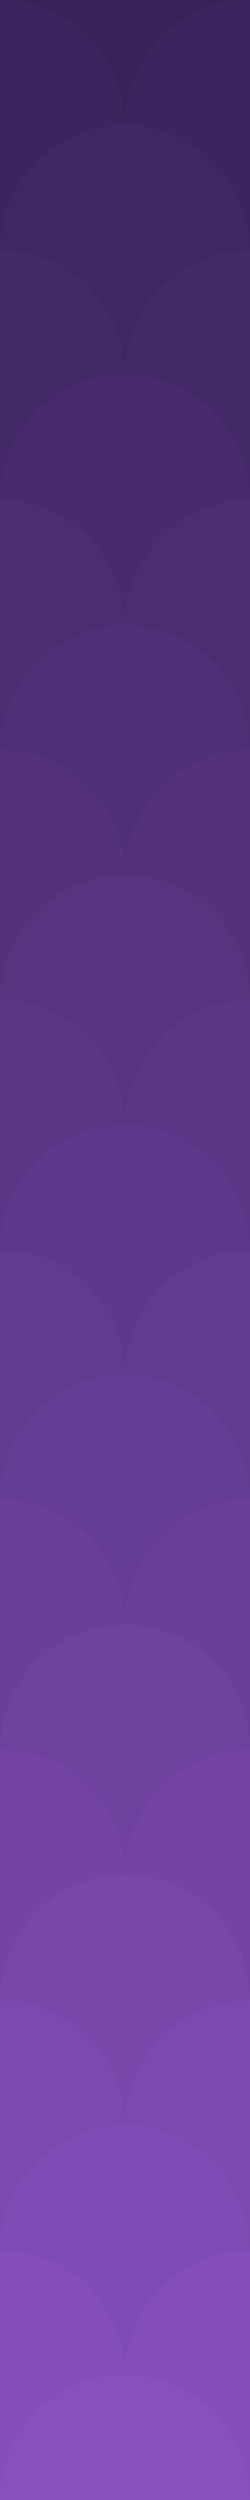
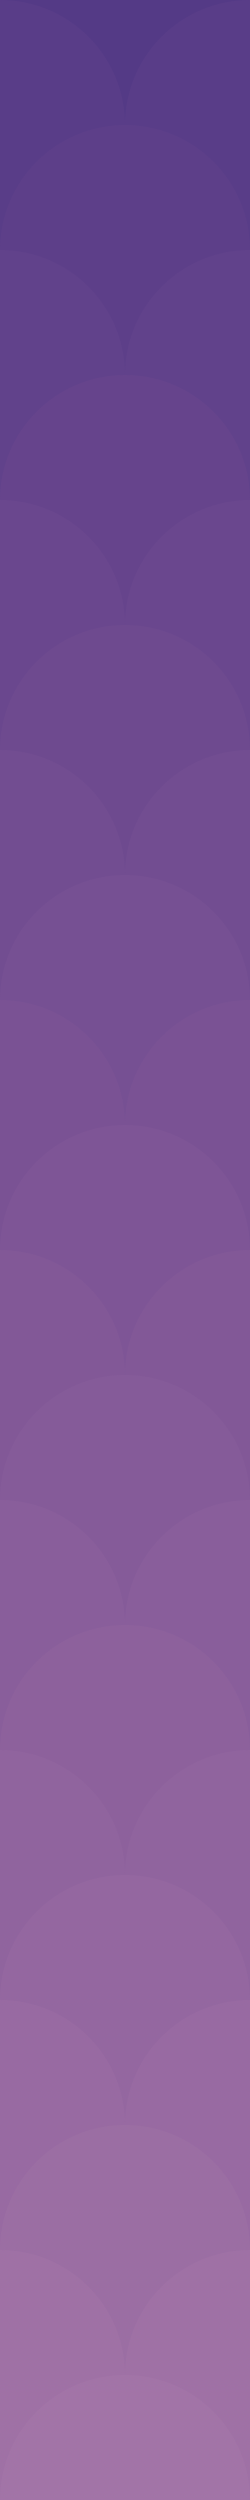
<svg xmlns="http://www.w3.org/2000/svg" viewBox="0 0 100 1000">
-   <rect fill="#392259" width="100" height="1000" />
+   <rect fill="#543a86" width="100" height="1000" />
  <g>
-     <circle fill="#392259" cx="50" cy="0" r="50" />
-     <g fill="#3d245e">
+     <circle fill="#543a86" cx="50" cy="0" r="50" />
+     <g fill="#593d88">
      <circle cx="0" cy="50" r="50" />
      <circle cx="100" cy="50" r="50" />
    </g>
-     <circle fill="#402663" cx="50" cy="100" r="50" />
-     <g fill="#442968">
+     <circle fill="#5d3f89" cx="50" cy="100" r="50" />
+     <g fill="#61428b">
      <circle cx="0" cy="150" r="50" />
      <circle cx="100" cy="150" r="50" />
    </g>
-     <circle fill="#472b6c" cx="50" cy="200" r="50" />
-     <g fill="#4b2d71">
+     <circle fill="#66448c" cx="50" cy="200" r="50" />
+     <g fill="#6a478e">
      <circle cx="0" cy="250" r="50" />
      <circle cx="100" cy="250" r="50" />
    </g>
-     <circle fill="#4f2f76" cx="50" cy="300" r="50" />
-     <g fill="#53327b">
+     <circle fill="#6e4a8f" cx="50" cy="300" r="50" />
+     <g fill="#724d91">
      <circle cx="0" cy="350" r="50" />
      <circle cx="100" cy="350" r="50" />
    </g>
-     <circle fill="#573480" cx="50" cy="400" r="50" />
-     <g fill="#5a3686">
+     <circle fill="#765093" cx="50" cy="400" r="50" />
+     <g fill="#7a5294">
      <circle cx="0" cy="450" r="50" />
      <circle cx="100" cy="450" r="50" />
    </g>
-     <circle fill="#5e398b" cx="50" cy="500" r="50" />
-     <g fill="#623b90">
+     <circle fill="#7e5596" cx="50" cy="500" r="50" />
+     <g fill="#825897">
      <circle cx="0" cy="550" r="50" />
      <circle cx="100" cy="550" r="50" />
    </g>
-     <circle fill="#663d95" cx="50" cy="600" r="50" />
-     <g fill="#6a3f9a">
+     <circle fill="#855b99" cx="50" cy="600" r="50" />
+     <g fill="#895e9b">
      <circle cx="0" cy="650" r="50" />
      <circle cx="100" cy="650" r="50" />
    </g>
-     <circle fill="#6f429f" cx="50" cy="700" r="50" />
-     <g fill="#7344a5">
+     <circle fill="#8d619c" cx="50" cy="700" r="50" />
+     <g fill="#90649e">
      <circle cx="0" cy="750" r="50" />
      <circle cx="100" cy="750" r="50" />
    </g>
-     <circle fill="#7747aa" cx="50" cy="800" r="50" />
-     <g fill="#7b49af">
+     <circle fill="#9467a0" cx="50" cy="800" r="50" />
+     <g fill="#986aa2">
      <circle cx="0" cy="850" r="50" />
      <circle cx="100" cy="850" r="50" />
    </g>
-     <circle fill="#7f4bb4" cx="50" cy="900" r="50" />
-     <g fill="#844eba">
+     <circle fill="#9b6ea3" cx="50" cy="900" r="50" />
+     <g fill="#9f71a5">
      <circle cx="0" cy="950" r="50" />
      <circle cx="100" cy="950" r="50" />
    </g>
-     <circle fill="#8850bf" cx="50" cy="1000" r="50" />
+     <circle fill="#a274a7" cx="50" cy="1000" r="50" />
  </g>
</svg>
